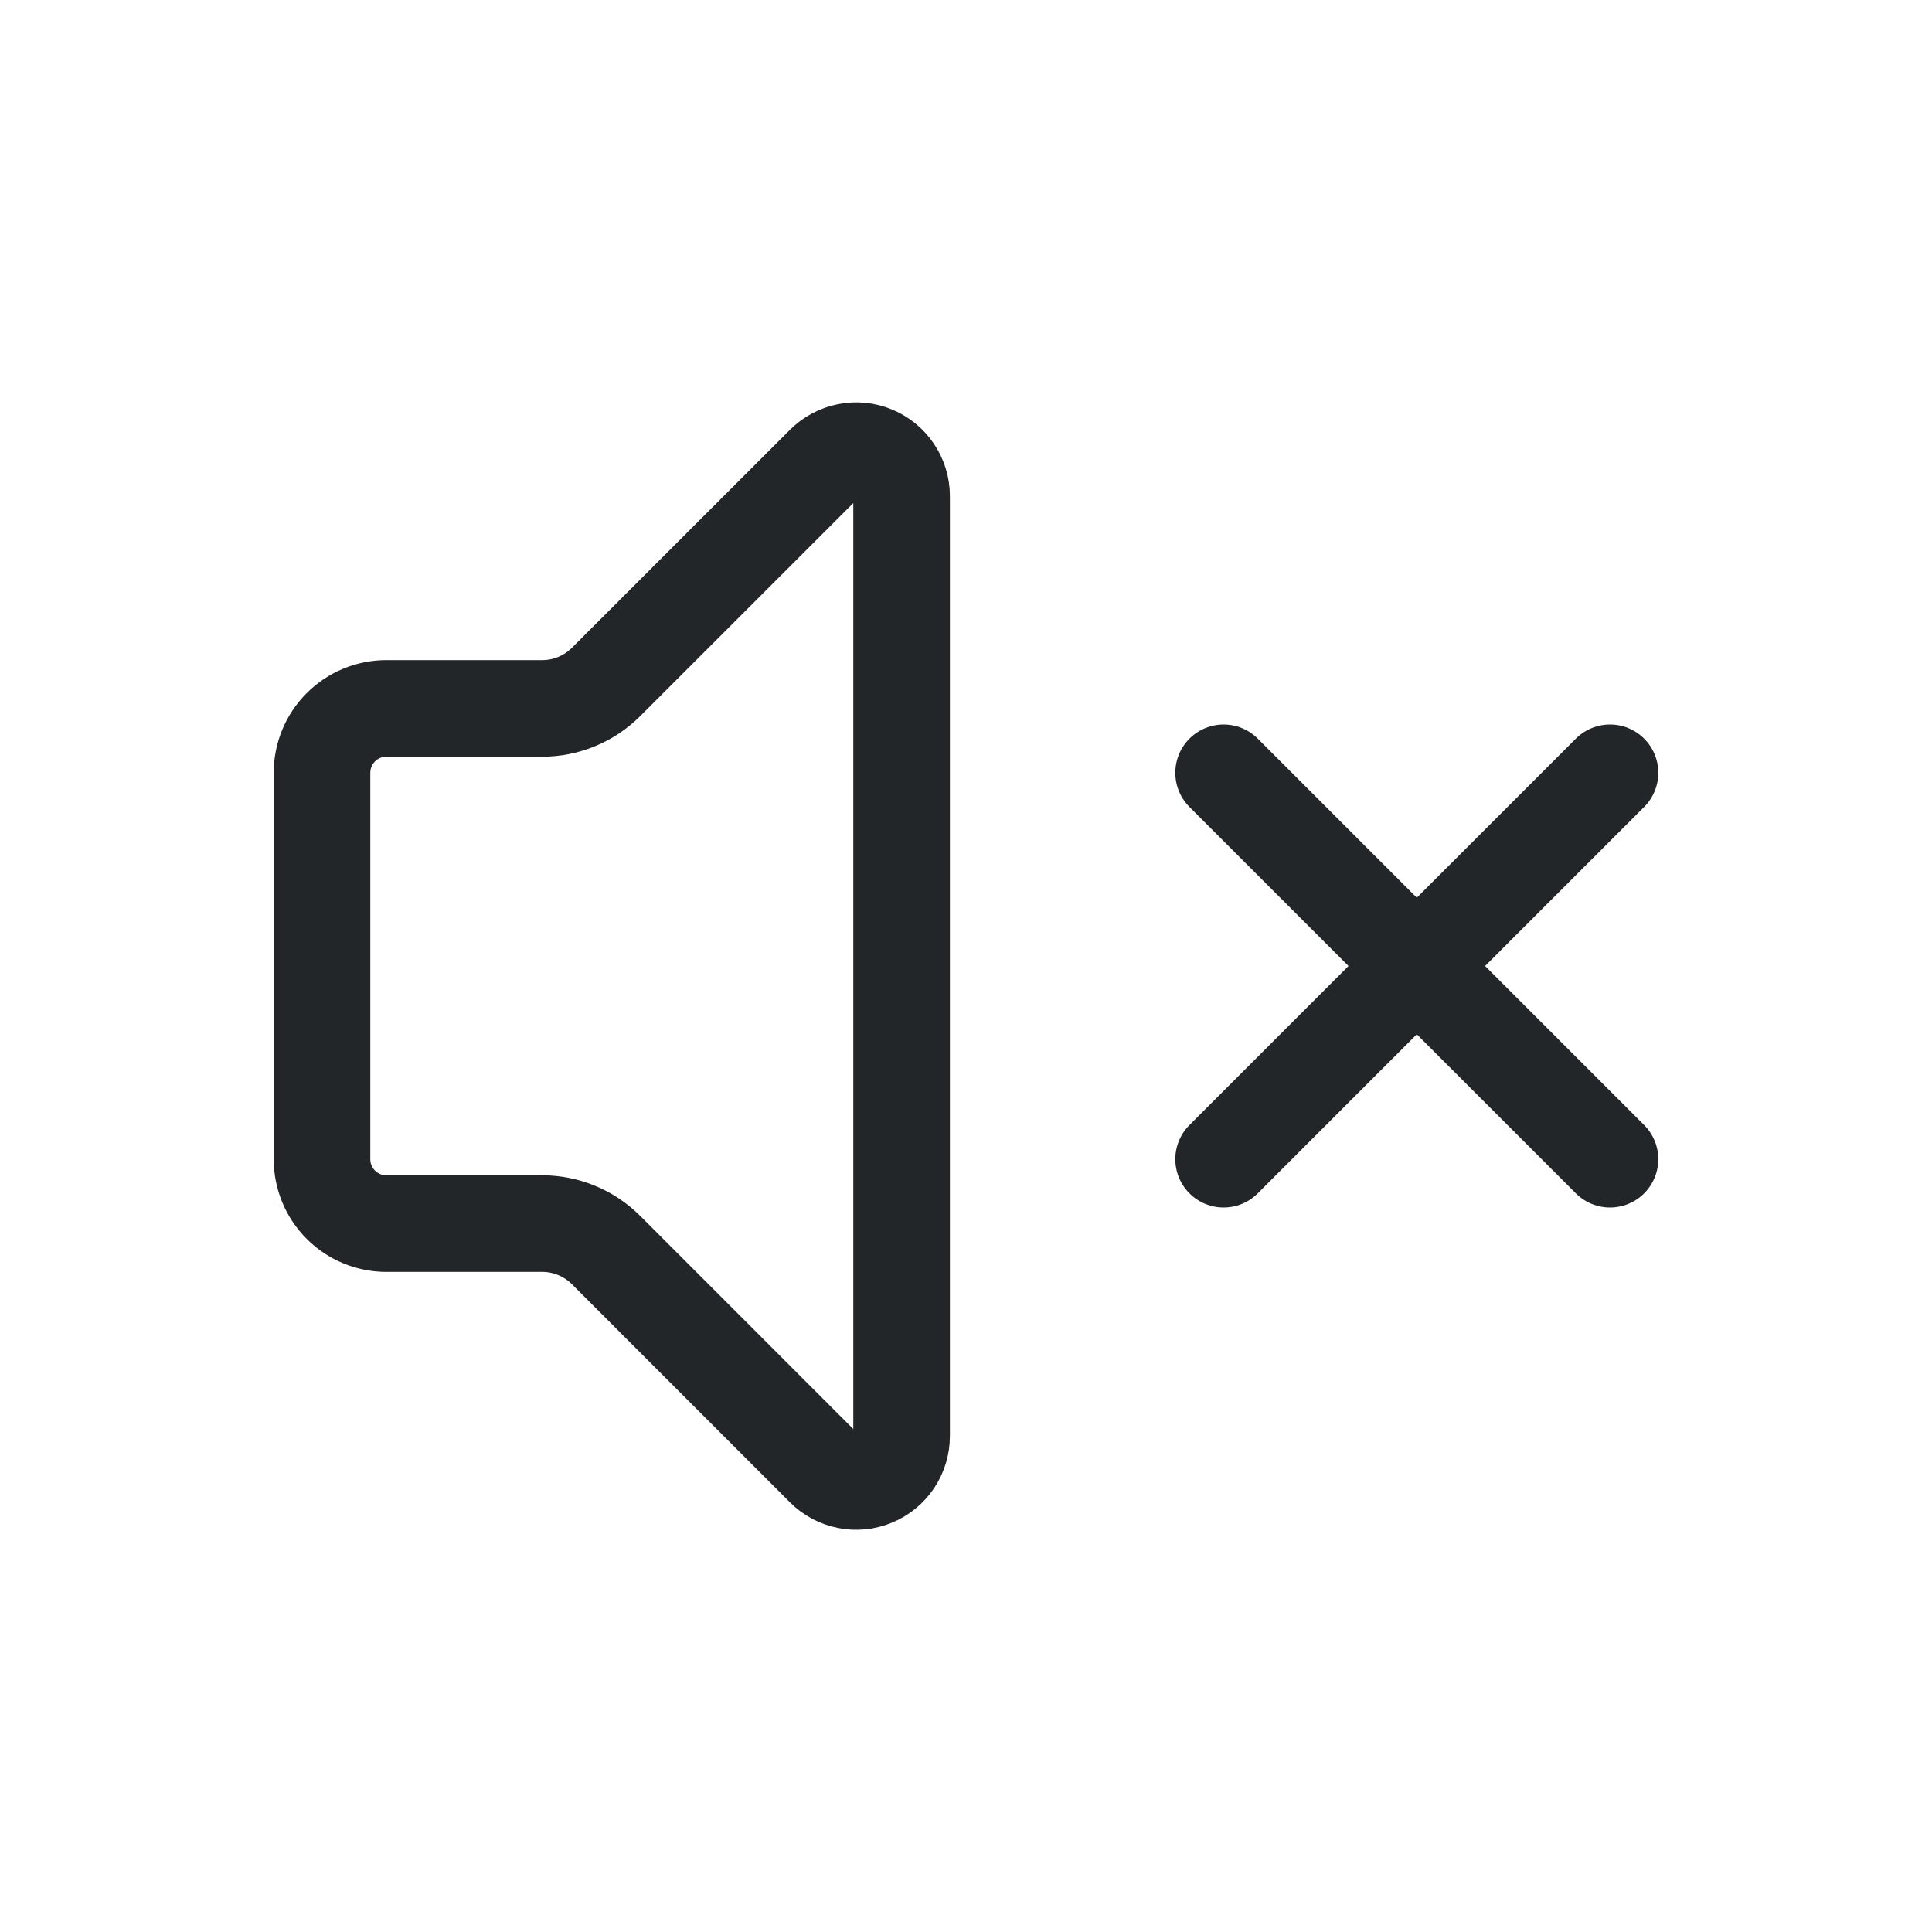
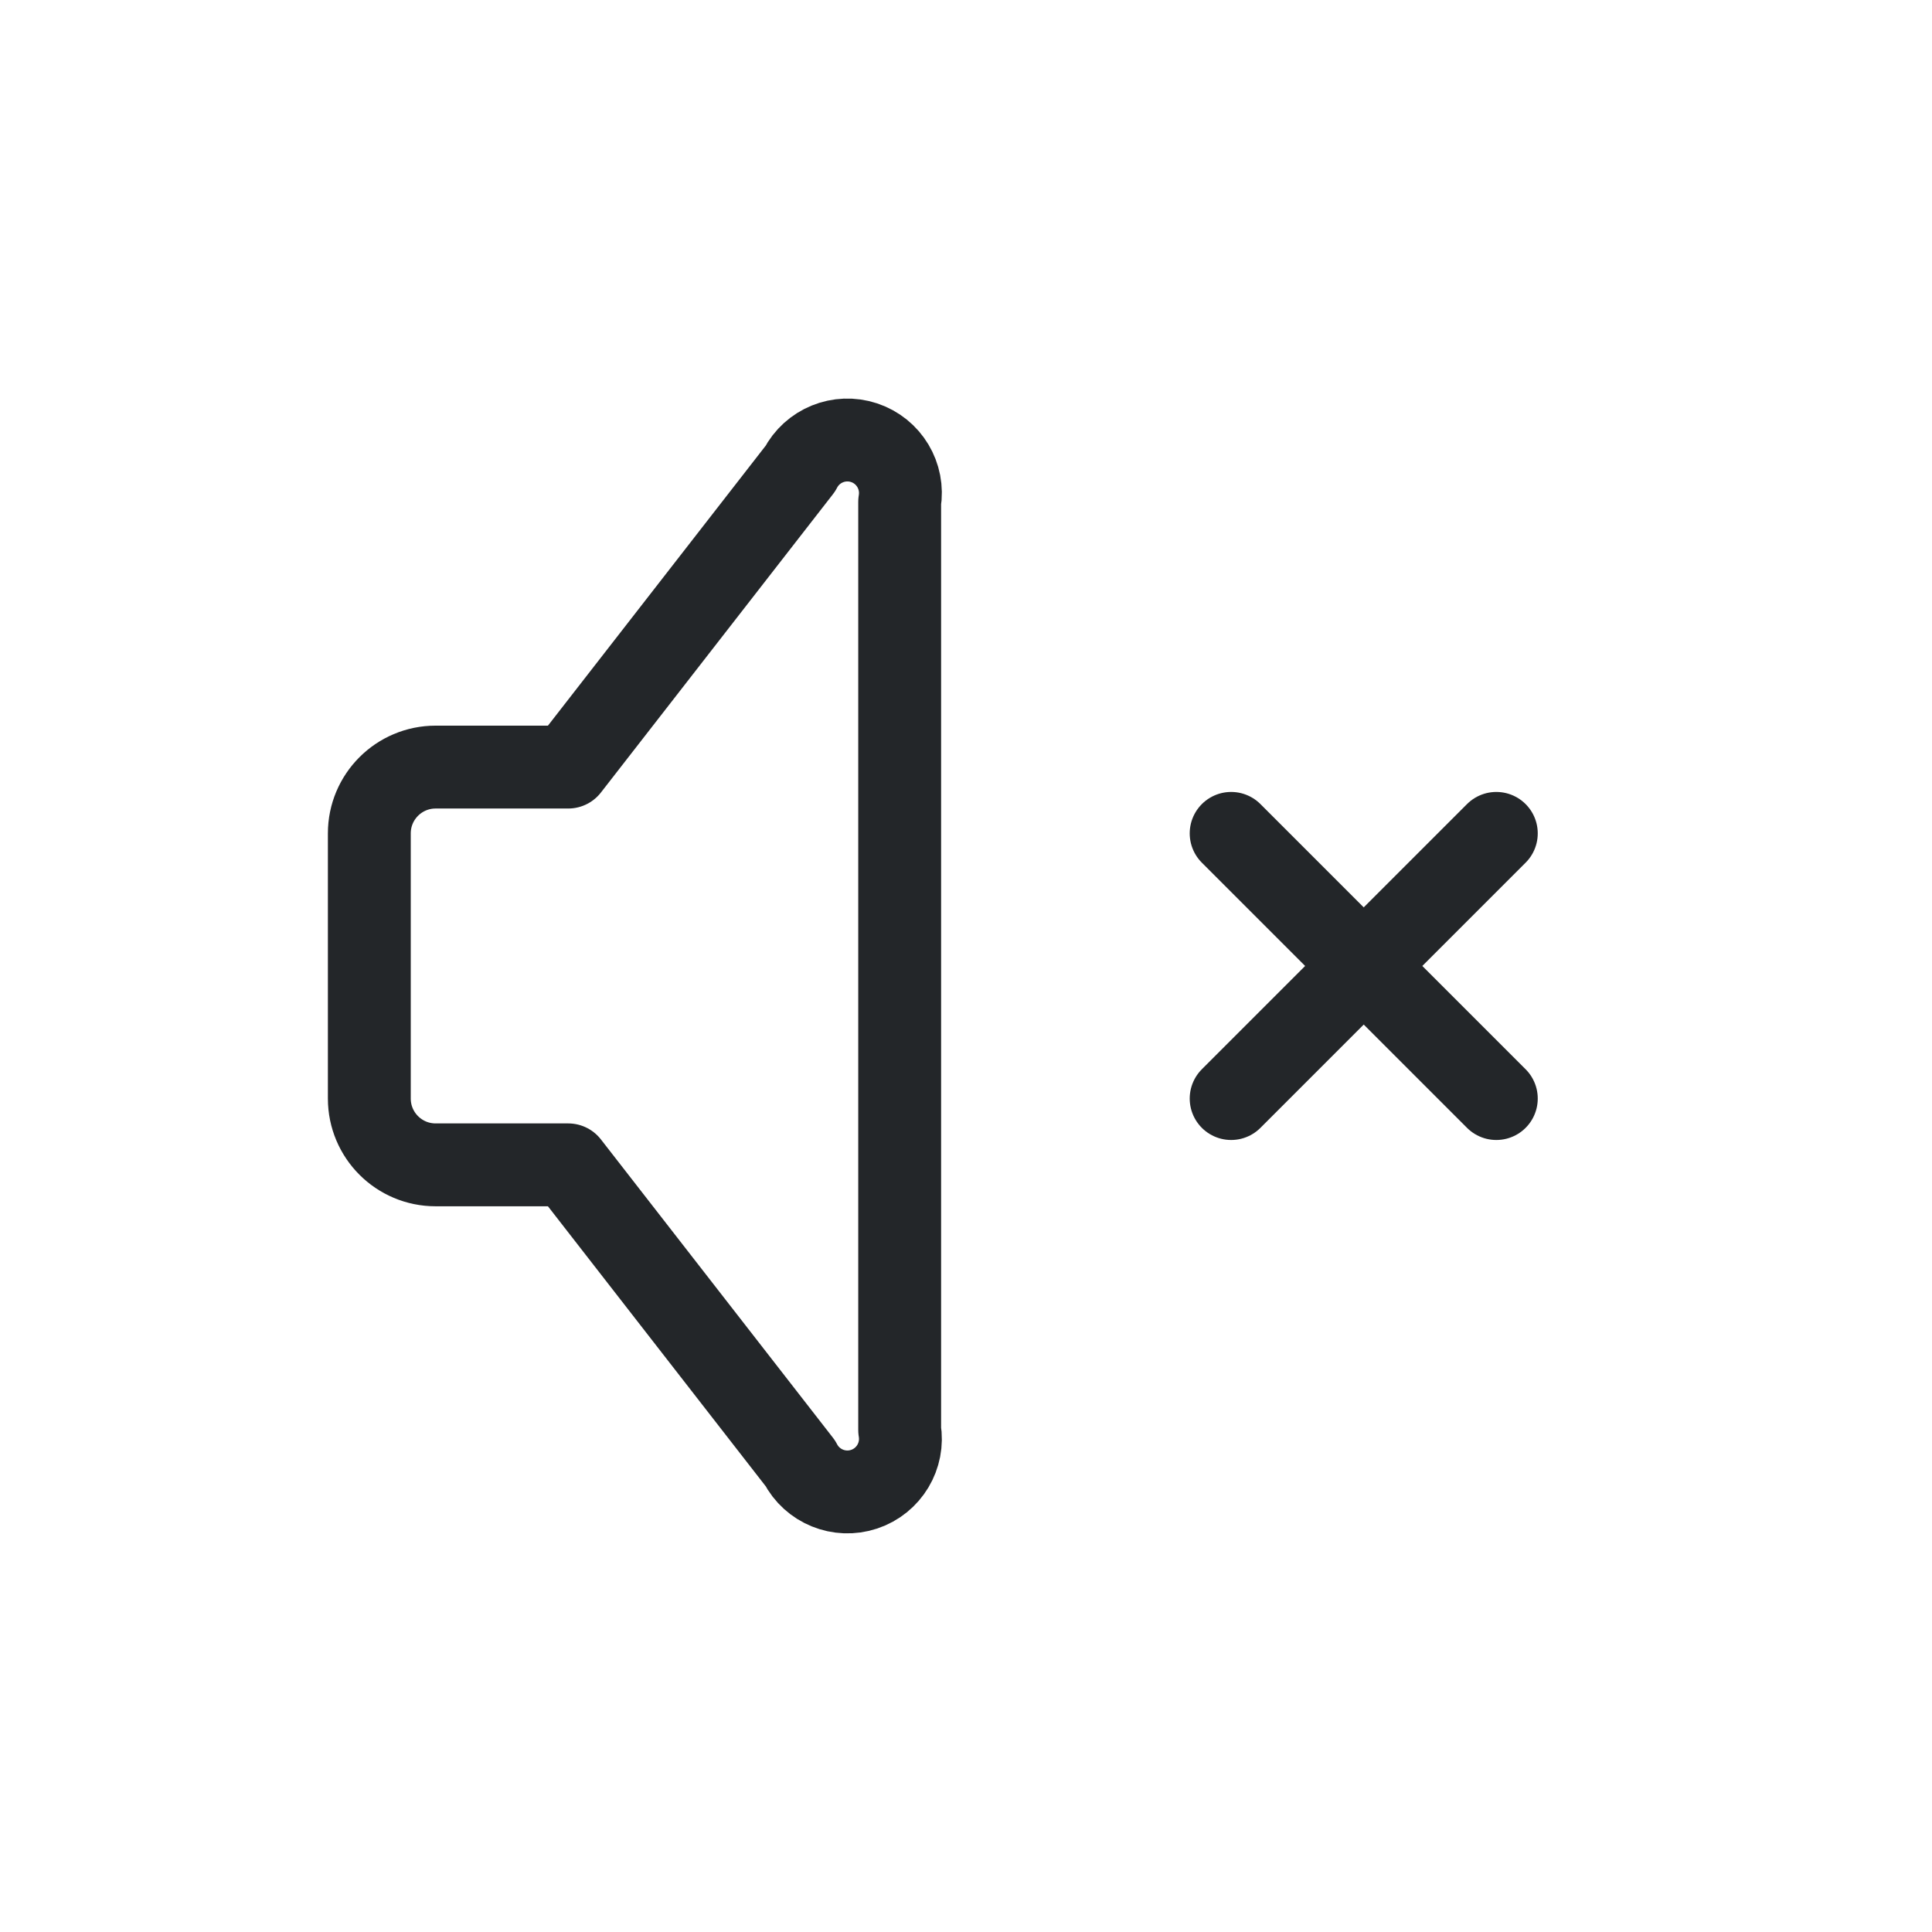
- <svg xmlns="http://www.w3.org/2000/svg" width="16" height="16" viewBox="-3.0 -3.0 30.0 30.0" fill="none">
+ <svg xmlns="http://www.w3.org/2000/svg" width="24" height="24" viewBox="-2.571 -2.571 29.143 29.143" fill="none" stroke="currentColor" stroke-width="1.25" stroke-linecap="round" stroke-linejoin="round">
  <defs>
    <style id="current-color-scheme" type="text/css">.ColorScheme-Text { color: #232629; }</style>
  </defs>
-   <path d="M11 4.702C11 4.563 10.958 4.427 10.881 4.311C10.803 4.195 10.693 4.105 10.565 4.052C10.436 3.998 10.294 3.984 10.158 4.012C10.021 4.039 9.896 4.106 9.797 4.204L6.413 7.587C6.282 7.718 6.127 7.823 5.956 7.893C5.785 7.964 5.601 8.001 5.416 8H3C2.735 8 2.48 8.105 2.293 8.293C2.105 8.48 2 8.735 2 9V15C2 15.265 2.105 15.52 2.293 15.707C2.48 15.895 2.735 16 3 16H5.416C5.601 15.999 5.785 16.036 5.956 16.107C6.127 16.177 6.282 16.282 6.413 16.413L9.796 19.797C9.895 19.896 10.02 19.963 10.157 19.99C10.294 20.018 10.436 20.004 10.565 19.95C10.694 19.897 10.804 19.806 10.882 19.69C10.959 19.574 11 19.438 11 19.298V4.702Z" stroke="currentColor" stroke-width="1.5" stroke-linecap="round" stroke-linejoin="round" class="ColorScheme-Text" />
-   <path d="M22 9L16 15" stroke="currentColor" stroke-width="1.5" stroke-linecap="round" stroke-linejoin="round" class="ColorScheme-Text" />
-   <path d="M16 9L22 15" stroke="currentColor" stroke-width="1.5" stroke-linecap="round" stroke-linejoin="round" class="ColorScheme-Text" />
+   <path class="ColorScheme-Text" d="M6 15h-2a1 1 0 0 1 -1 -1v-4a1 1 0 0 1 1 -1h2l3.5 -4.5a.8 .8 0 0 1 1.5 .5v14a.8 .8 0 0 1 -1.5 .5l-3.5 -4.5" />
+   <path class="ColorScheme-Text" d="M16 10l4 4m0 -4l-4 4" />
</svg>
